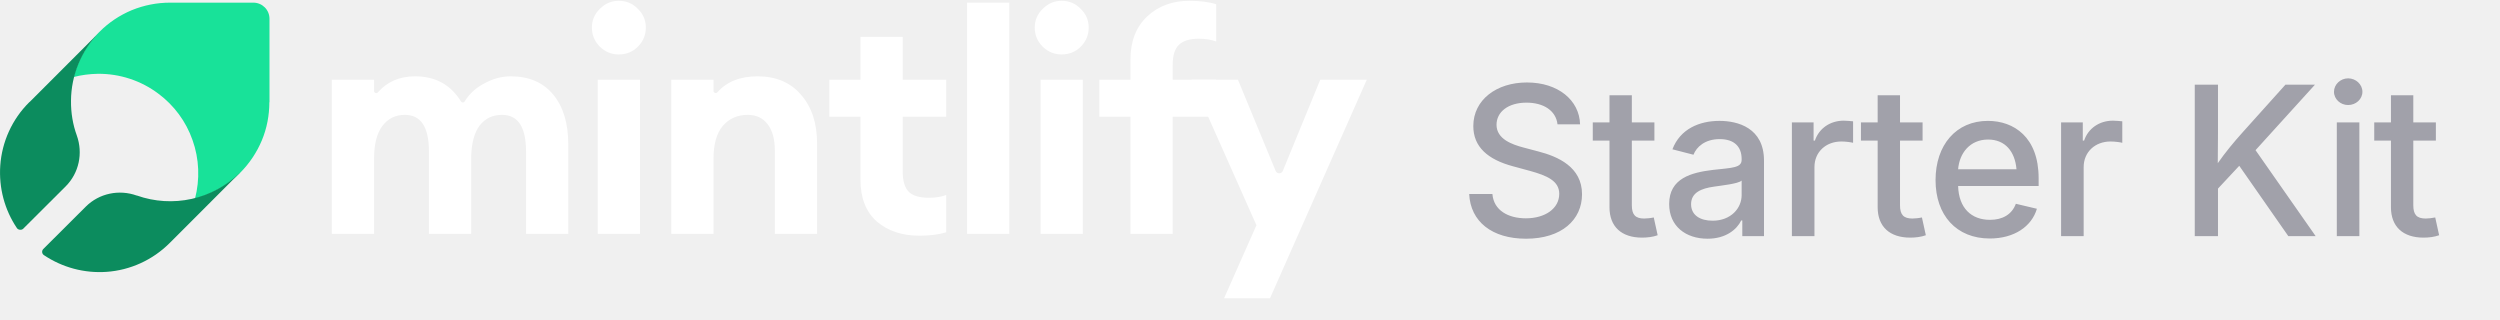
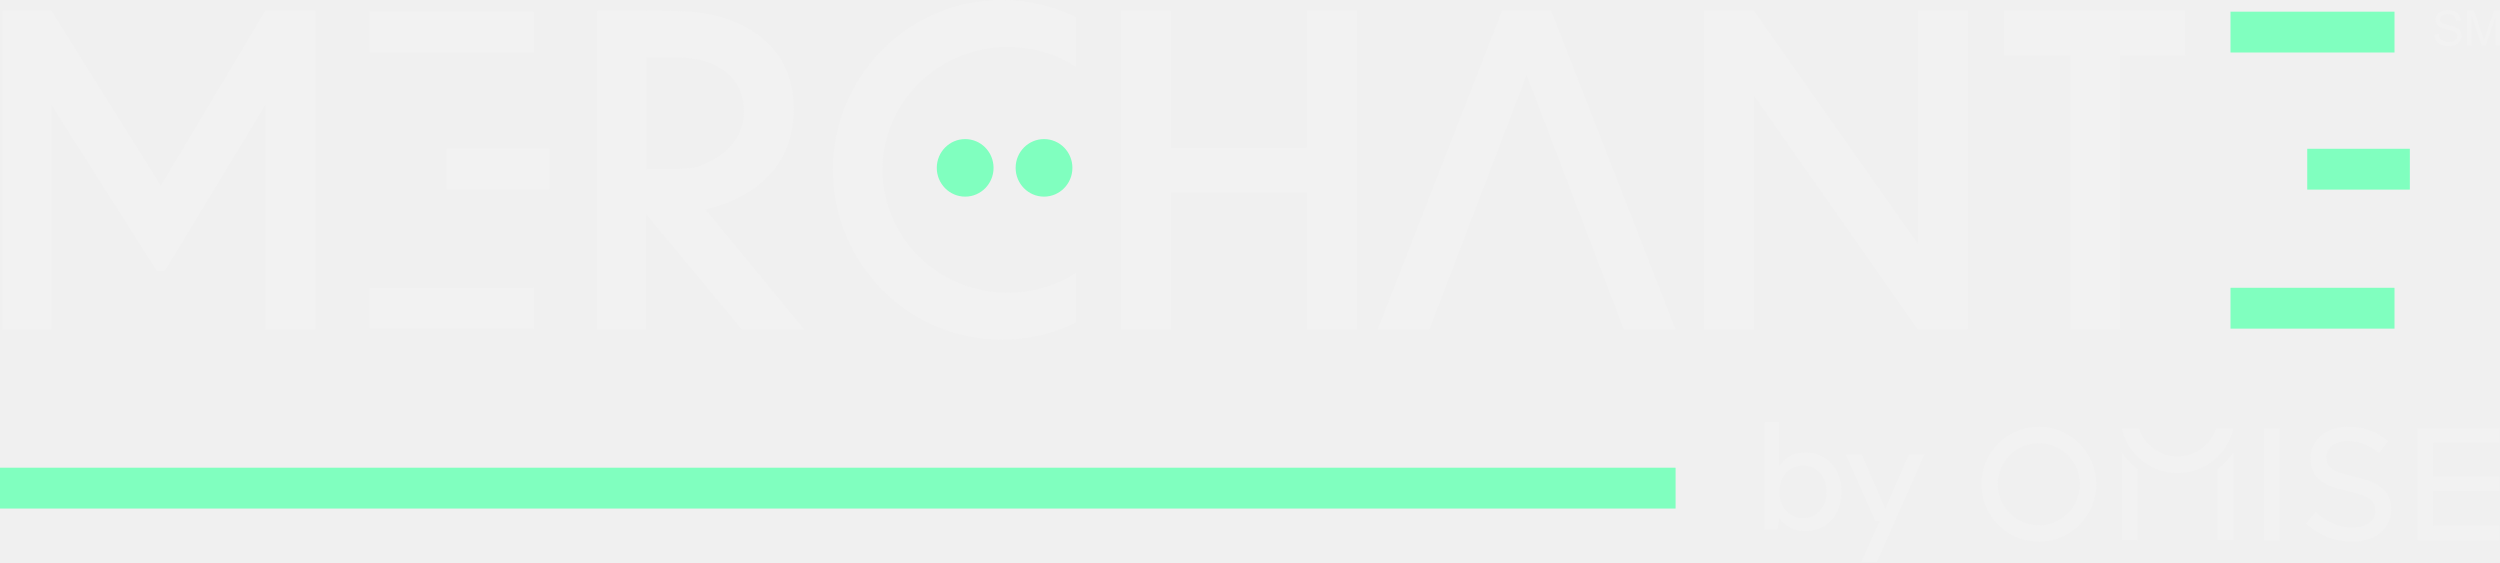
- <svg xmlns="http://www.w3.org/2000/svg" width="180" height="23" viewBox="0 0 180 23" fill="none">
-   <path d="M91.44 21.476H88.133L90.464 16.216L85.802 5.74H89.132L91.847 12.307C91.943 12.536 92.268 12.536 92.362 12.306L95.058 5.74H98.409L91.44 21.476Z" fill="white" />
-   <path d="M81.393 16.837V8.403H79.152V5.74H81.393V4.297C81.393 2.98 81.792 1.944 82.592 1.19C83.391 0.435 84.404 0.058 85.633 0.058C86.387 0.058 87.031 0.139 87.564 0.302V2.988C87.208 2.854 86.794 2.788 86.32 2.788C85.655 2.788 85.174 2.936 84.878 3.232C84.582 3.513 84.434 3.994 84.434 4.674V5.74H87.564V8.403H84.434V16.837H81.393Z" fill="white" />
-   <path d="M76.433 3.92C75.915 3.92 75.463 3.735 75.079 3.365C74.694 2.98 74.502 2.521 74.502 1.989C74.502 1.456 74.694 1.005 75.079 0.635C75.463 0.25 75.915 0.058 76.433 0.058C76.98 0.058 77.438 0.25 77.809 0.635C78.193 1.005 78.386 1.456 78.386 1.989C78.386 2.521 78.193 2.98 77.809 3.365C77.438 3.735 76.98 3.92 76.433 3.92ZM74.924 16.837V5.74H77.964V16.837H74.924Z" fill="white" />
-   <path d="M69.628 16.837V0.191H72.669V16.837H69.628Z" fill="white" />
-   <path d="M66.194 16.97C64.951 16.97 63.93 16.63 63.131 15.949C62.347 15.254 61.955 14.255 61.955 12.953V8.403H59.713V5.74H61.955V2.655H64.995V5.74H68.125V8.403H64.995V12.354C64.995 13.034 65.143 13.523 65.439 13.819C65.735 14.1 66.216 14.24 66.882 14.24C67.355 14.24 67.769 14.174 68.125 14.04V16.726C67.592 16.889 66.948 16.97 66.194 16.97Z" fill="white" />
-   <path d="M48.332 16.837V5.74H51.373V6.551C51.373 6.688 51.559 6.748 51.65 6.646C52.328 5.879 53.293 5.495 54.546 5.495C55.878 5.495 56.921 5.939 57.676 6.827C58.445 7.7 58.83 8.869 58.83 10.334V16.837H55.789V10.844C55.789 10.03 55.619 9.402 55.279 8.958C54.939 8.499 54.458 8.27 53.836 8.27C53.096 8.27 52.497 8.536 52.038 9.069C51.594 9.601 51.373 10.386 51.373 11.421V16.837H48.332Z" fill="white" />
-   <path d="M44.547 3.92C44.029 3.92 43.578 3.735 43.193 3.365C42.809 2.98 42.616 2.521 42.616 1.989C42.616 1.456 42.809 1.005 43.193 0.635C43.578 0.25 44.029 0.058 44.547 0.058C45.095 0.058 45.553 0.25 45.923 0.635C46.308 1.005 46.5 1.456 46.5 1.989C46.5 2.521 46.308 2.98 45.923 3.365C45.553 3.735 45.095 3.92 44.547 3.92ZM43.038 16.837V5.74H46.079V16.837H43.038Z" fill="white" />
-   <path d="M37.875 16.837V10.911C37.875 9.15 37.298 8.27 36.144 8.27C35.478 8.27 34.945 8.521 34.546 9.024C34.161 9.527 33.954 10.275 33.924 11.266V16.837H30.884V10.911C30.884 9.15 30.306 8.27 29.152 8.27C28.472 8.27 27.932 8.536 27.532 9.069C27.133 9.601 26.933 10.386 26.933 11.421V16.837H23.892V5.74H26.933V6.559C26.933 6.695 27.116 6.755 27.206 6.652C27.878 5.881 28.771 5.495 29.885 5.495C31.349 5.495 32.452 6.1 33.193 7.309C33.252 7.404 33.395 7.403 33.454 7.307C33.774 6.78 34.219 6.361 34.79 6.05C35.441 5.68 36.099 5.495 36.765 5.495C38.082 5.495 39.103 5.932 39.828 6.805C40.553 7.678 40.916 8.876 40.916 10.4V16.837H37.875Z" fill="white" />
-   <path d="M19.403 7.362V1.35C19.403 0.705 18.879 0.191 18.244 0.191H12.235C11.291 0.191 10.357 0.378 9.487 0.733C8.618 1.098 7.824 1.621 7.16 2.295L7.114 2.341C6.235 3.23 5.609 4.333 5.291 5.548C5.861 5.399 6.45 5.324 7.039 5.314C8.609 5.296 10.151 5.801 11.403 6.745C12.534 7.586 13.394 8.746 13.861 10.083C14.347 11.438 14.403 12.916 14.039 14.309C15.244 13.991 16.356 13.364 17.244 12.486L17.291 12.439C17.954 11.775 18.487 10.98 18.851 10.111C19.216 9.241 19.393 8.306 19.393 7.362H19.403Z" fill="#18E299" />
-   <path d="M5.112 7.26C5.121 5.416 5.857 3.646 7.151 2.324L2.151 7.326C2.133 7.344 2.114 7.354 2.095 7.372C0.876 8.583 0.14 10.204 0.019 11.918C-0.092 13.52 0.327 15.103 1.22 16.426C1.306 16.552 1.537 16.593 1.667 16.472L4.73 13.417C5.689 12.458 5.987 11.033 5.531 9.757C5.242 8.965 5.103 8.117 5.112 7.26Z" fill="#0C8C5E" />
-   <path d="M17.262 12.44C16.303 13.38 15.102 14.032 13.799 14.321C12.486 14.61 11.127 14.526 9.861 14.079C9.861 14.079 9.851 14.079 9.842 14.079C8.567 13.622 7.142 13.921 6.183 14.871L3.12 17.926C2.99 18.056 3.009 18.27 3.167 18.373C4.489 19.258 6.072 19.686 7.673 19.574C9.386 19.453 10.997 18.717 12.216 17.497L12.263 17.451L17.262 12.449V12.44Z" fill="#0C8C5E" />
-   <text x="105" y="17" font-family="Inter, ui-sans-serif, system-ui, -apple-system, sans-serif" font-size="15" font-weight="500" fill="#A1A1AA" letter-spacing="-0.01em">Starter Kit</text>
+ <svg xmlns="http://www.w3.org/2000/svg" id="Layer_2" data-name="Layer 2" viewBox="0 0 955.56 214.83">
+   <defs>
+     <style>
+       .cls-1 {
+         fill-rule: evenodd;
+       }
+ 
+       .cls-1, .cls-2 {
+         fill: #f2f2f2;
+       }
+ 
+       .cls-3 {
+         fill: #80ffbf;
+       }
+     </style>
+   </defs>
+   <g id="Layer_1-2" data-name="Layer 1">
+     <g>
+       <g>
+         <path class="cls-2" d="M.98,4.09v121.89h18.69V40.13l40.33,63.54h2.93l38.49-63.54v85.84h19.07V4.09h-19.07l-39.95,66.89L19.68,4.09H.98Z" />
+         <path class="cls-2" d="M141.38,4.46h62.69v15.61h-62.69V4.46Z" />
+         <path class="cls-2" d="M170.71,56.86h39.22v15.61h-39.22v-15.61Z" />
+         <path class="cls-2" d="M141.38,110h62.69v15.61h-62.69v-15.61Z" />
+         <path class="cls-1" d="M269.6,79.99c9.29-1.88,33.81-10.22,33.81-38.3,0-30.9-29.7-36.11-36.11-36.86-6.41-.74-13.38-.74-20.35-.74h-18.7v121.89h18.7v-44.13l36.66,44.13h23.82l-37.84-45.99ZM253.03,64.66h-6.07V21.92h6.07c3.87,0,7.73,0,11.29.41,3.56.41,20.04,3.26,20.04,20.39,0,15.41-16.48,21.06-20.04,21.49-3.56.43-7.43.43-11.29.43Z" />
+         <path class="cls-1" d="M411.19,123.31c-8.54,4.19-18.13,6.54-28.28,6.54-35.66,0-64.56-29.07-64.56-64.92S347.25,0,382.91,0c10.14,0,19.74,2.35,28.28,6.54v18.94c-7.49-4.77-16.43-7.54-26.01-7.54-26.44,0-47.87,21.03-47.87,46.98s21.43,46.98,47.87,46.98c9.59,0,18.52-2.77,26.01-7.54v18.94Z" />
+         <ellipse class="cls-3" cx="368.91" cy="64.16" rx="10.85" ry="11" />
+         <ellipse class="cls-3" cx="399.05" cy="64.16" rx="10.85" ry="11" />
+         <path class="cls-1" d="M574.13,4.09h0l-47.55,121.89h19.76l37.18-97.33,37.18,97.33h19.76l-47.56-121.89h-18.76Z" />
+         <path class="cls-1" d="M428.41,4.09h19.07v52.4h52.06V4.09h19.06v121.89h-19.06v-52.4h-52.06v52.4h-19.07V4.09Z" />
+         <polygon class="cls-1" points="733.05 4.09 733.05 93.24 670.36 4.09 651.3 4.09 651.3 125.98 670.36 125.98 670.36 36.44 733.05 125.98 752.11 125.98 752.11 4.09 733.05 4.09" />
+         <polygon class="cls-1" points="766.04 4.09 766.04 21.18 791.33 21.18 791.33 125.98 810.39 125.98 810.39 21.18 835.32 21.18 835.32 4.09 766.04 4.09" />
+         <path class="cls-3" d="M852.55,4.46h62.69v15.61h-62.69V4.46Z" />
+         <path class="cls-3" d="M881.88,56.86h39.22v15.61h-39.22v-15.61Z" />
+         <path class="cls-3" d="M852.55,110h62.69v15.61h-62.69v-15.61Z" />
+         <path class="cls-2" d="M930.51,13.16l1.63-.15c.08.67.26,1.22.54,1.65.28.42.72.77,1.32,1.04.59.26,1.26.39,2.01.39.66,0,1.24-.1,1.75-.3.5-.2.88-.47,1.13-.82.24-.35.37-.73.37-1.15s-.12-.78-.36-1.09c-.24-.32-.63-.58-1.18-.79-.35-.14-1.12-.35-2.33-.65-1.2-.3-2.04-.58-2.52-.84-.63-.33-1.09-.75-1.4-1.24-.3-.5-.45-1.05-.45-1.66,0-.67.18-1.3.56-1.88.37-.59.92-1.03,1.64-1.34.72-.3,1.52-.45,2.39-.45.98,0,1.82.16,2.56.48.75.32,1.31.78,1.72,1.4.4.62.61,1.32.64,2.1l-1.66.13c-.08-.84-.39-1.48-.91-1.91-.51-.43-1.27-.65-2.27-.65s-1.82.2-2.3.59c-.47.39-.71.86-.71,1.41,0,.48.17.87.5,1.18.34.31,1.2.63,2.61.95,1.41.32,2.37.6,2.9.85.76.36,1.33.81,1.69,1.36.37.55.54,1.18.54,1.89s-.2,1.38-.59,2.01c-.4.62-.97,1.11-1.72,1.46-.74.35-1.58.52-2.52.52-1.18,0-2.17-.18-2.97-.53-.8-.35-1.43-.88-1.88-1.58-.45-.71-.69-1.51-.72-2.4Z" />
+         <path class="cls-2" d="M943.08,17.44V4.11h2.61l3.1,9.44c.28.88.49,1.54.63,1.97.14-.49.37-1.2.69-2.14l3.13-9.27h2.33v13.33h-1.67V6.29l-3.8,11.16h-1.56l-3.78-11.35v11.35h-1.67Z" />
+       </g>
+       <rect class="cls-3" y="178.77" width="640.45" height="15.61" />
+       <g>
+         <path class="cls-2" d="M690.07,203c-1.56,0-2.97-.22-4.24-.65-1.27-.44-2.38-1.03-3.33-1.79-.95-.76-1.74-1.63-2.39-2.62l-.57,4.38h-5.12v-40.95h5.69v16.78c.91-1.44,2.19-2.66,3.84-3.67,1.65-1,3.69-1.51,6.11-1.51,2.73,0,5.14.65,7.22,1.96,2.08,1.31,3.7,3.09,4.86,5.35,1.16,2.26,1.74,4.84,1.74,7.76s-.58,5.4-1.74,7.68c-1.16,2.27-2.78,4.06-4.86,5.35-2.09,1.29-4.49,1.93-7.22,1.93ZM689.16,198.05c1.74,0,3.29-.42,4.63-1.25,1.35-.83,2.41-2.01,3.18-3.53.78-1.52,1.17-3.28,1.17-5.29s-.39-3.76-1.17-5.26c-.78-1.5-1.84-2.67-3.18-3.53-1.35-.85-2.89-1.28-4.63-1.28s-3.35.43-4.69,1.28c-1.35.85-2.4,2.03-3.16,3.53-.76,1.5-1.14,3.25-1.14,5.26s.38,3.77,1.14,5.29c.76,1.52,1.81,2.69,3.16,3.53,1.35.84,2.91,1.25,4.69,1.25Z" />
+         <path class="cls-2" d="M711.45,214.83l6.99-15.7h-1.65l-11.32-25.48h6.14l8.98,20.82,9.04-20.82h5.97l-18.2,41.18h-5.97Z" />
+       </g>
+       <g>
+         <path class="cls-2" d="M779.29,163.13c-12.13,0-21.96,9.84-21.96,21.97s9.84,21.96,21.96,21.96,21.96-9.84,21.96-21.96-9.83-21.97-21.96-21.97ZM779.29,200.78c-8.66,0-15.69-7.02-15.69-15.69s7.02-15.68,15.69-15.68,15.69,7.02,15.69,15.69-7.02,15.69-15.69,15.69h0Z" />
+         <path class="cls-2" d="M871.37,163.72h-6.1v42.77h6.1v-42.77Z" />
+         <path class="cls-2" d="M900.07,182.26h0c-9.3-2.09-10.86-4.03-10.86-7.56v-.12c0-3.53,3.35-6,8.14-6,4.28,0,8.05,1.42,11.83,4.48l.18.15,3.41-4.67-.17-.14c-4.63-3.71-9.15-5.28-15.14-5.28-8.29,0-14.29,5.04-14.29,11.97v.12c0,7.94,5.74,10.76,14.36,12.55,8.74,1.89,10.39,4.04,10.39,7.33v.12c0,3.83-3.49,6.39-8.66,6.39s-9.4-1.67-13.97-5.76l-.17-.16-3.73,4.42.17.15c5.04,4.51,10.94,6.8,17.53,6.8,8.9,0,14.87-4.97,14.87-12.38v-.12c0-6.52-4.02-10.09-13.89-12.31h0Z" />
+         <path class="cls-2" d="M955.52,169.24v-5.52h-31.56v42.77h31.56v-5.51h-25.52v-13.27h25.52v-5.51h-25.52v-12.97h25.52Z" />
+         <path class="cls-2" d="M811,206.44h6.13v-27.02c-2.41-1.79-4.48-4-6.13-6.52v33.54Z" />
+         <path class="cls-2" d="M847.52,179.42v27.02h6.13v-33.54c-1.65,2.52-3.72,4.73-6.13,6.52Z" />
+         <path class="cls-2" d="M847.07,163.72c-2.01,6.23-7.85,10.74-14.75,10.74s-12.74-4.51-14.75-10.74h-6.58c2.17,9.78,10.89,17.1,21.33,17.1s19.15-7.32,21.33-17.1h-6.58Z" />
+       </g>
+     </g>
+   </g>
</svg>
